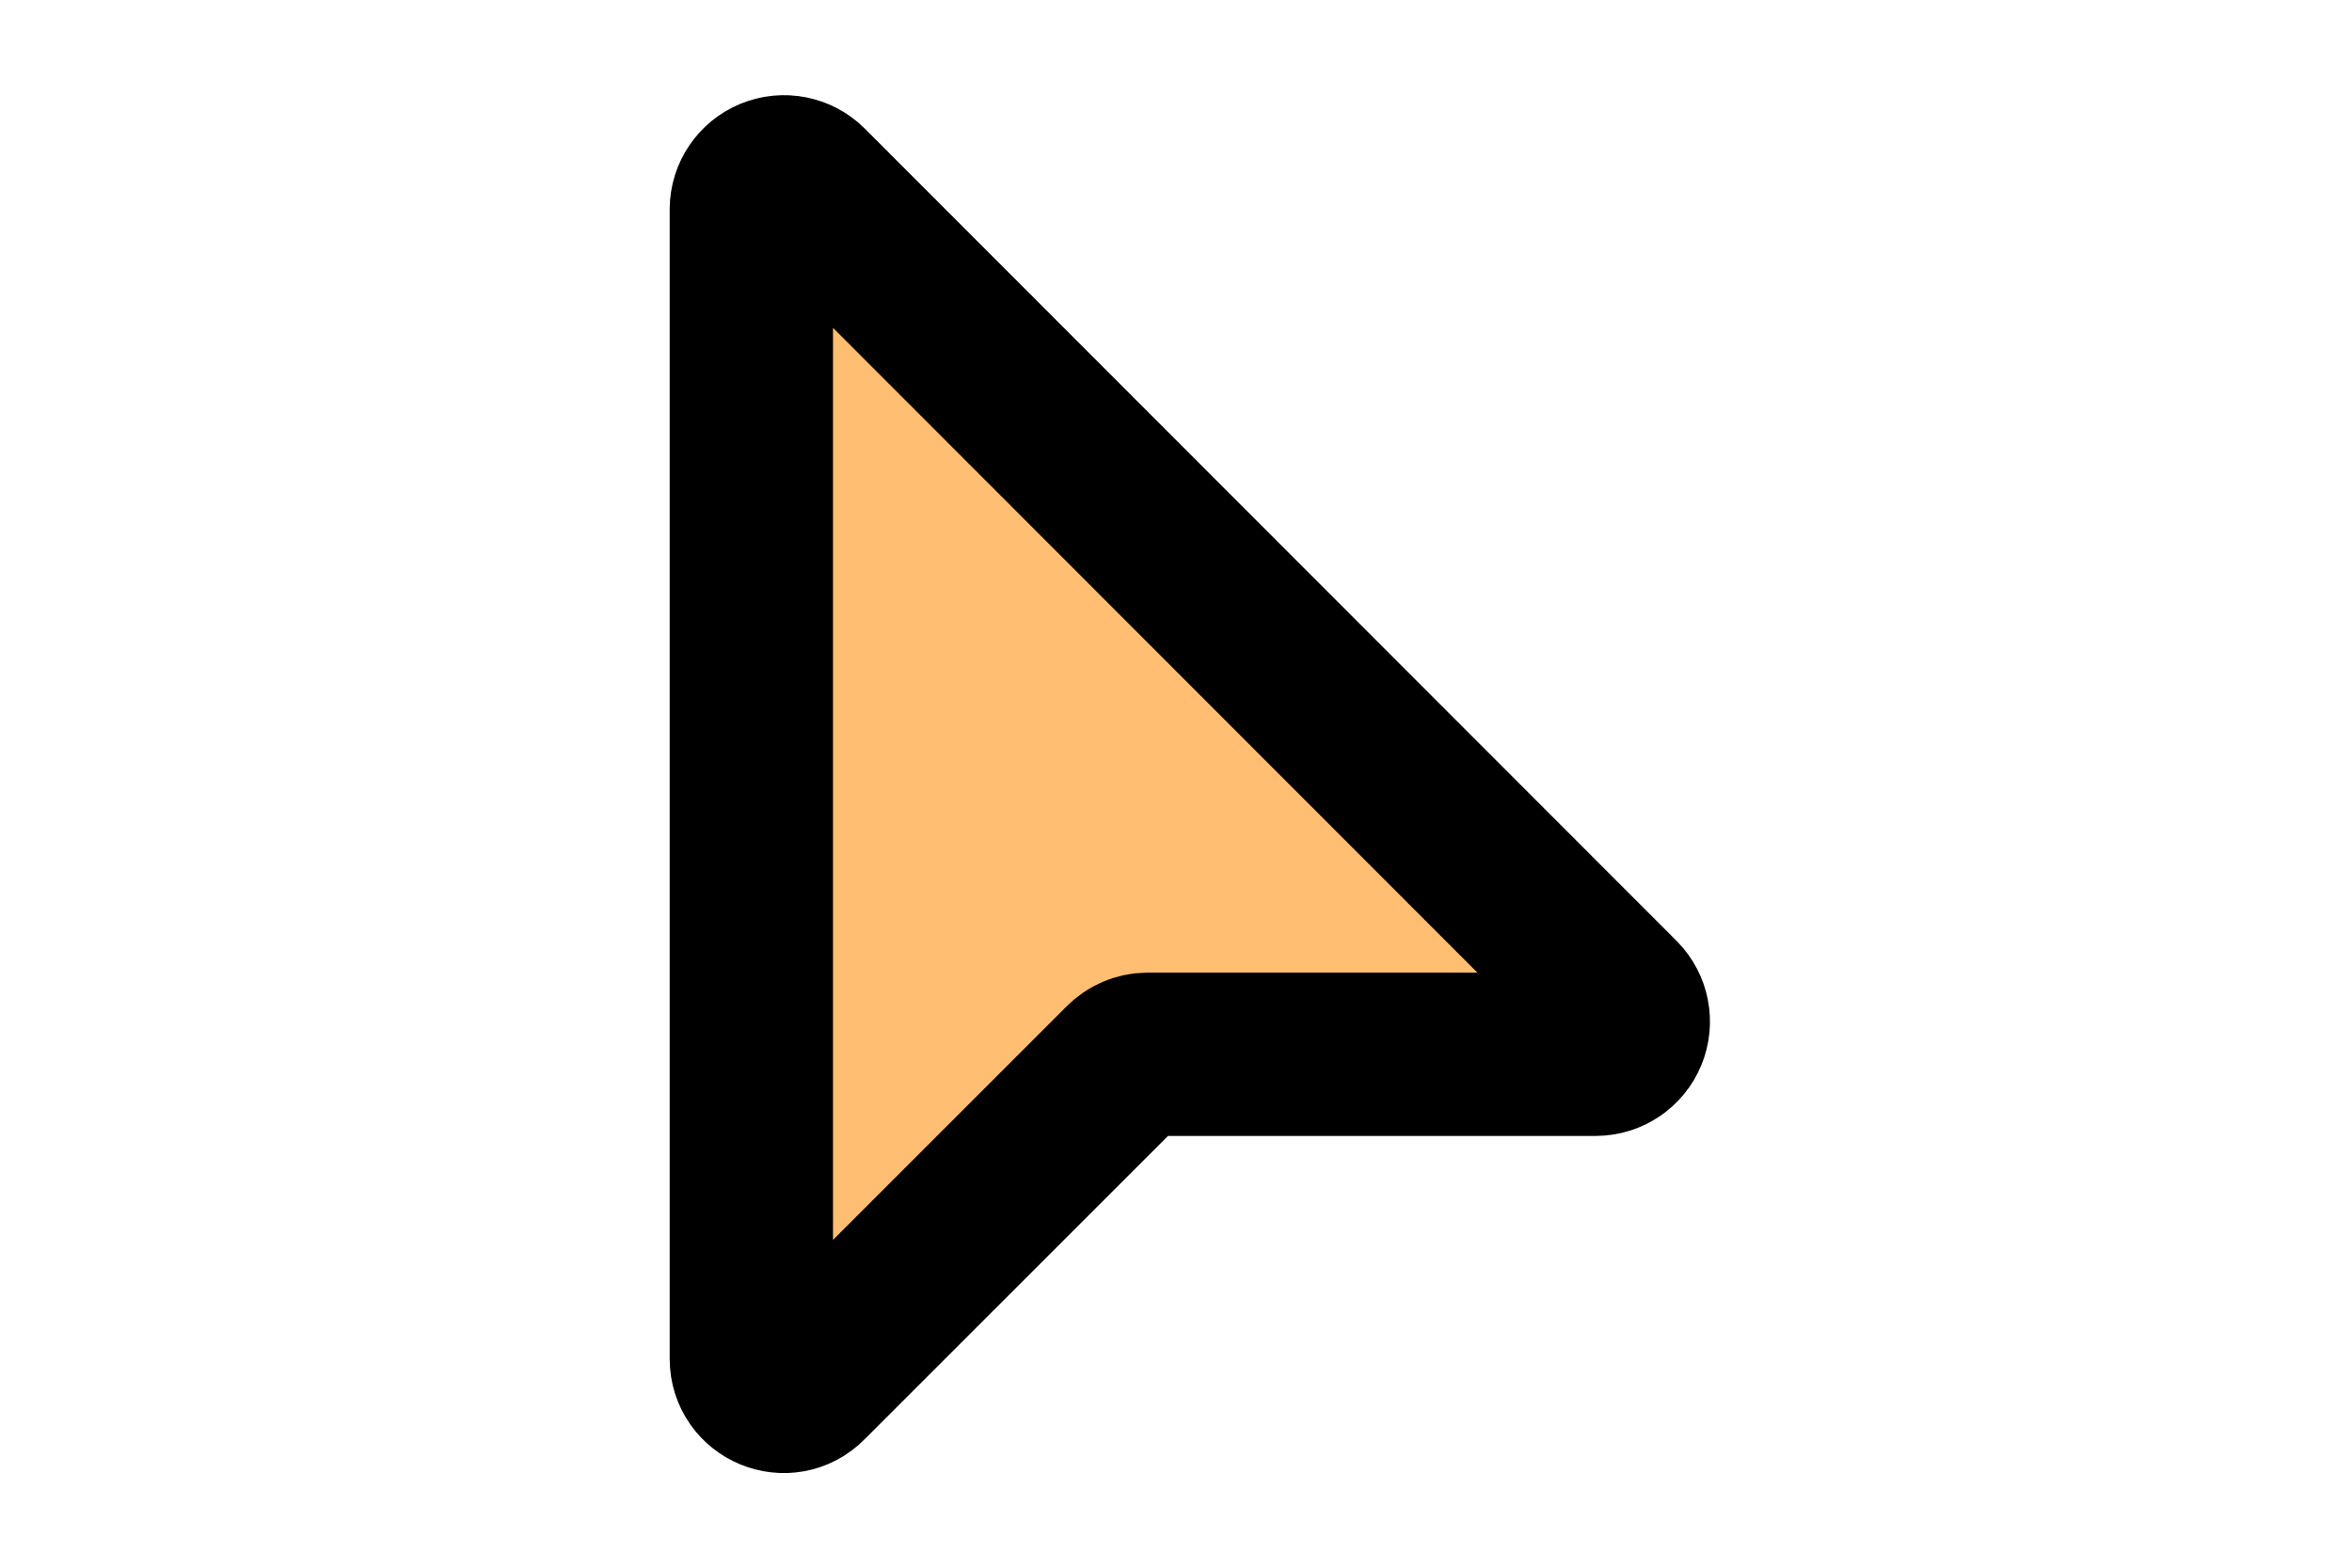
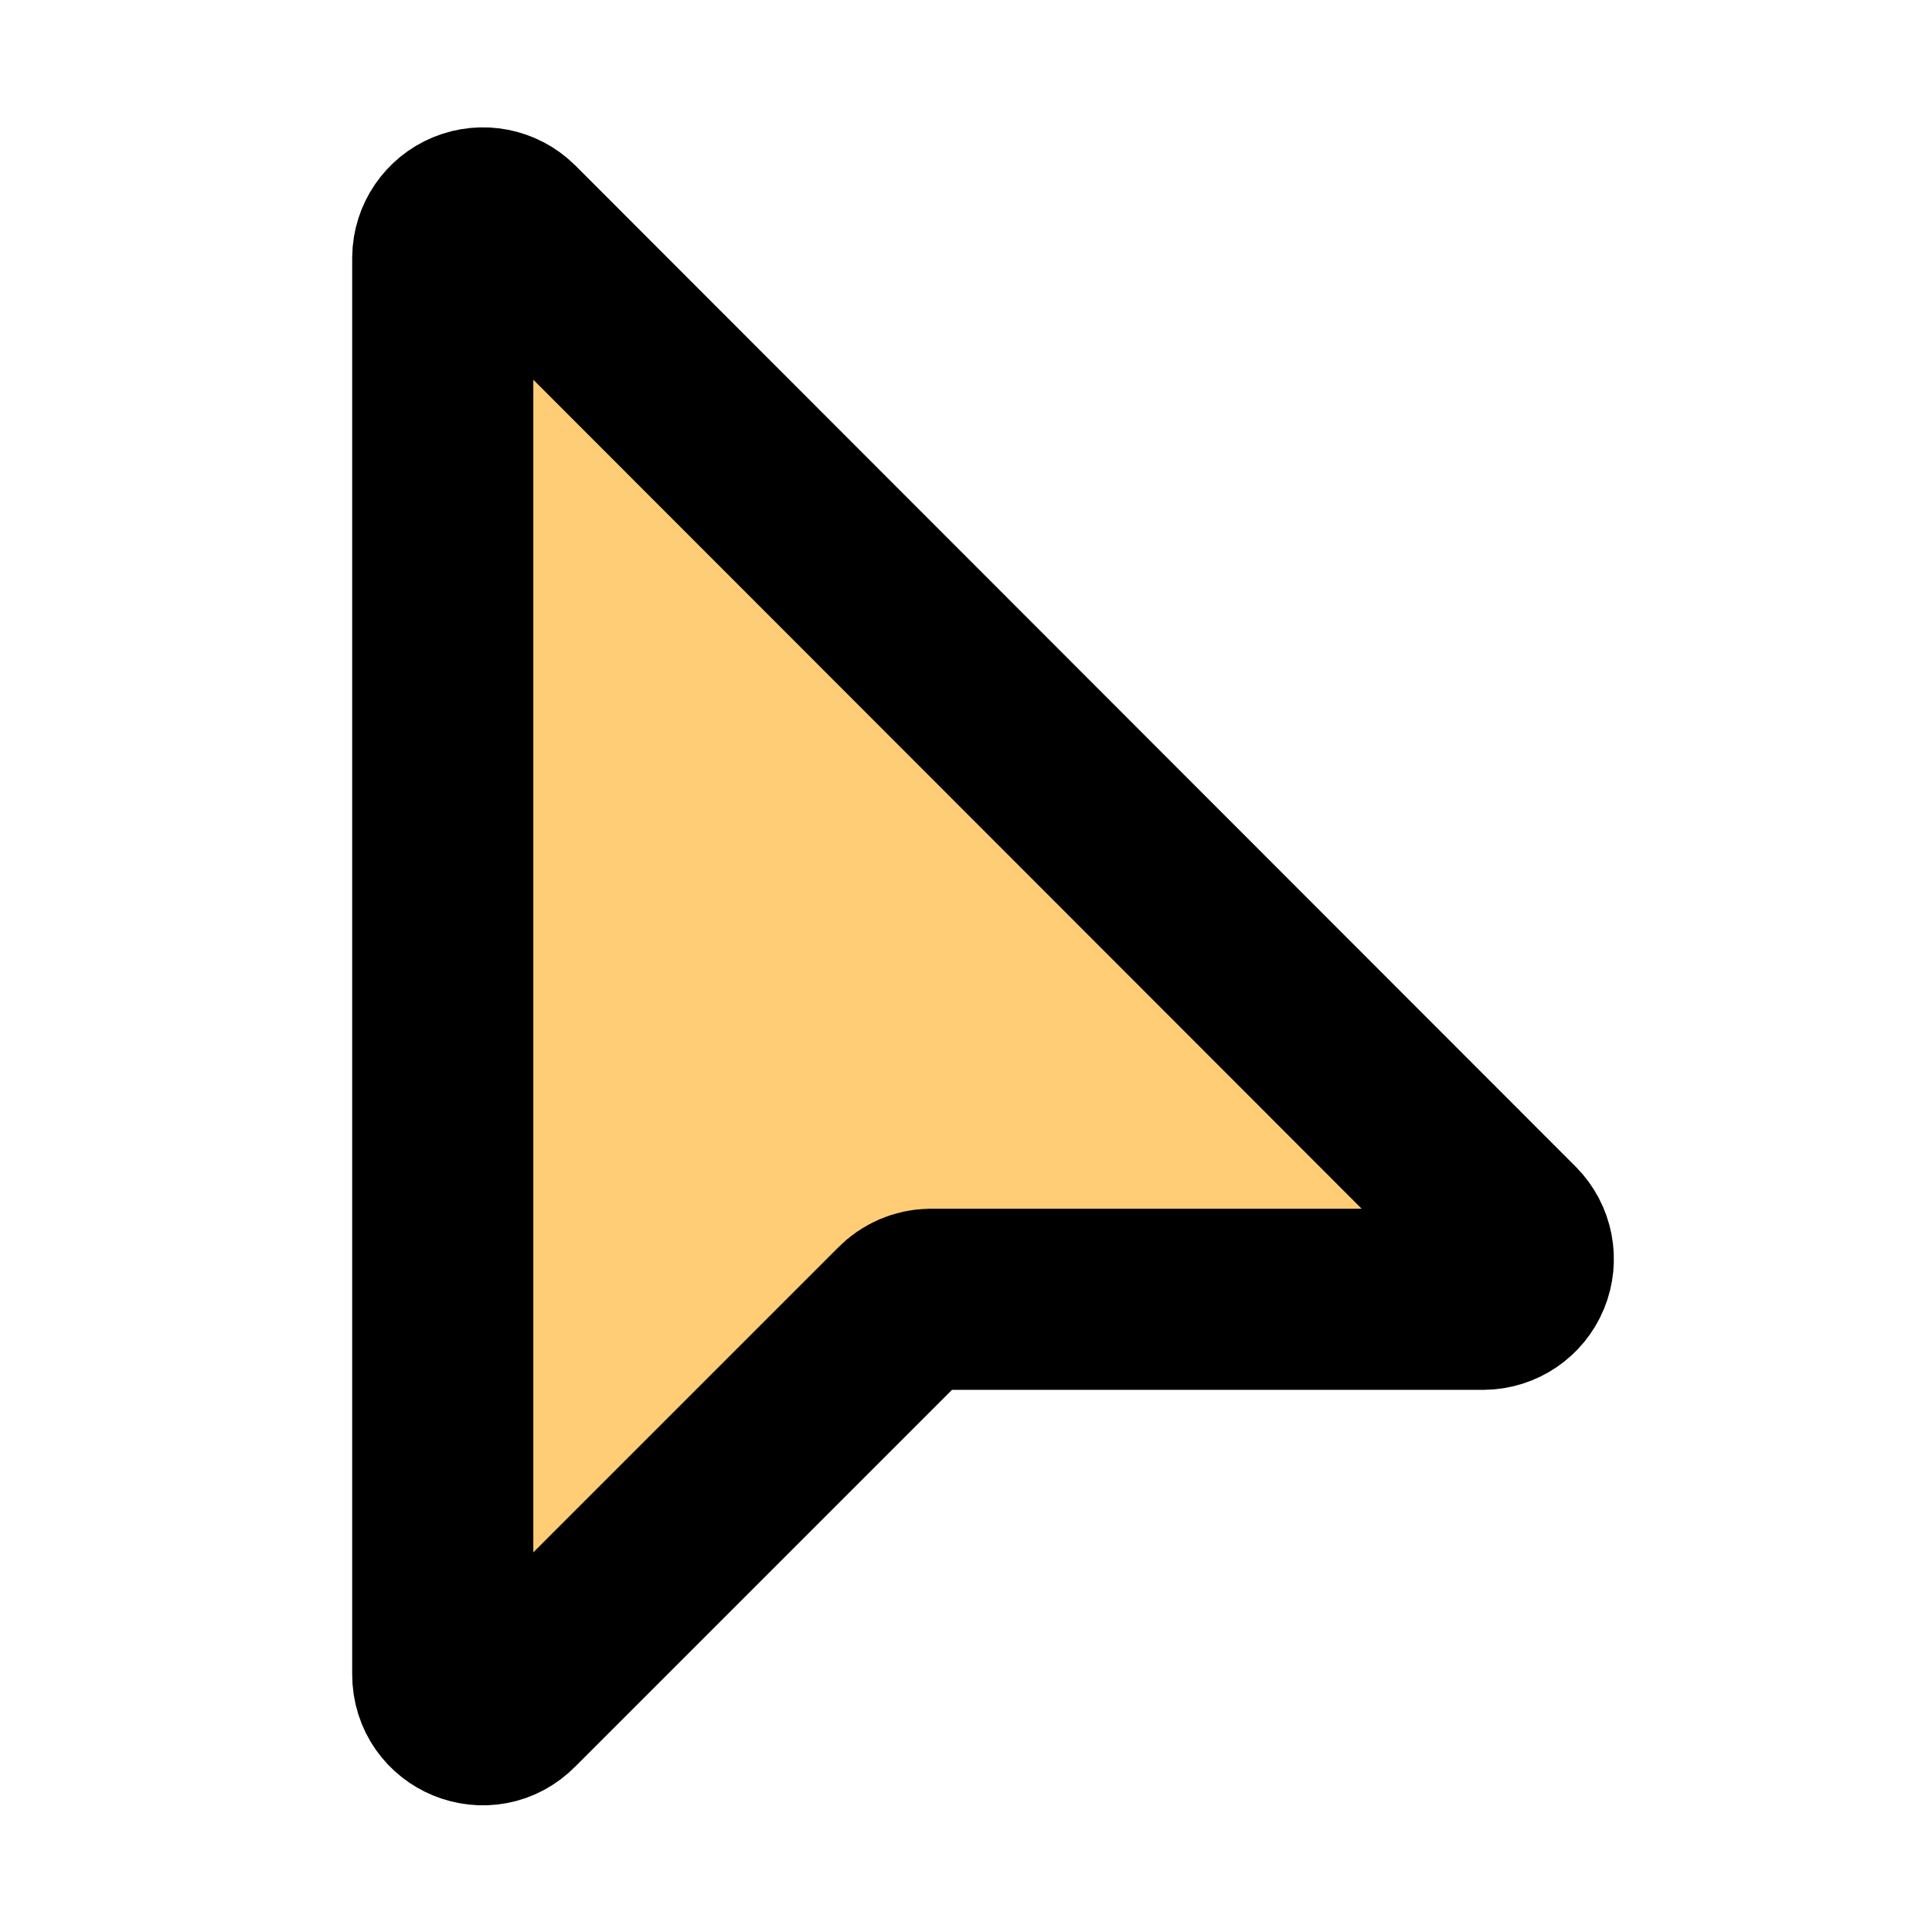
- <svg xmlns="http://www.w3.org/2000/svg" width="36" height="24" viewBox="0 0 24 24">
-   <path fill="#FFBE71" stroke="#000000" stroke-width="2.5" d="M5.5 3.21V20.8c0 .45.54.67.85.35l4.86-4.86a.5.5 0 0 1 .35-.15h6.87a.5.5 0 0 0 .35-.85L6.35 2.85a.5.5 0 0 0-.85.35Z" />
+ <svg xmlns="http://www.w3.org/2000/svg" width="36" height="36" viewBox="0 0 24 24">
+   <path fill="#FFCD76" stroke="#000" stroke-width="2.25" d="M5.5 3.21V20.8c0 .45.54.67.85.35l4.86-4.86a.5.5 0 0 1 .35-.15h6.87a.5.5 0 0 0 .35-.85L6.35 2.85a.5.5 0 0 0-.85.35Z" />
</svg>
